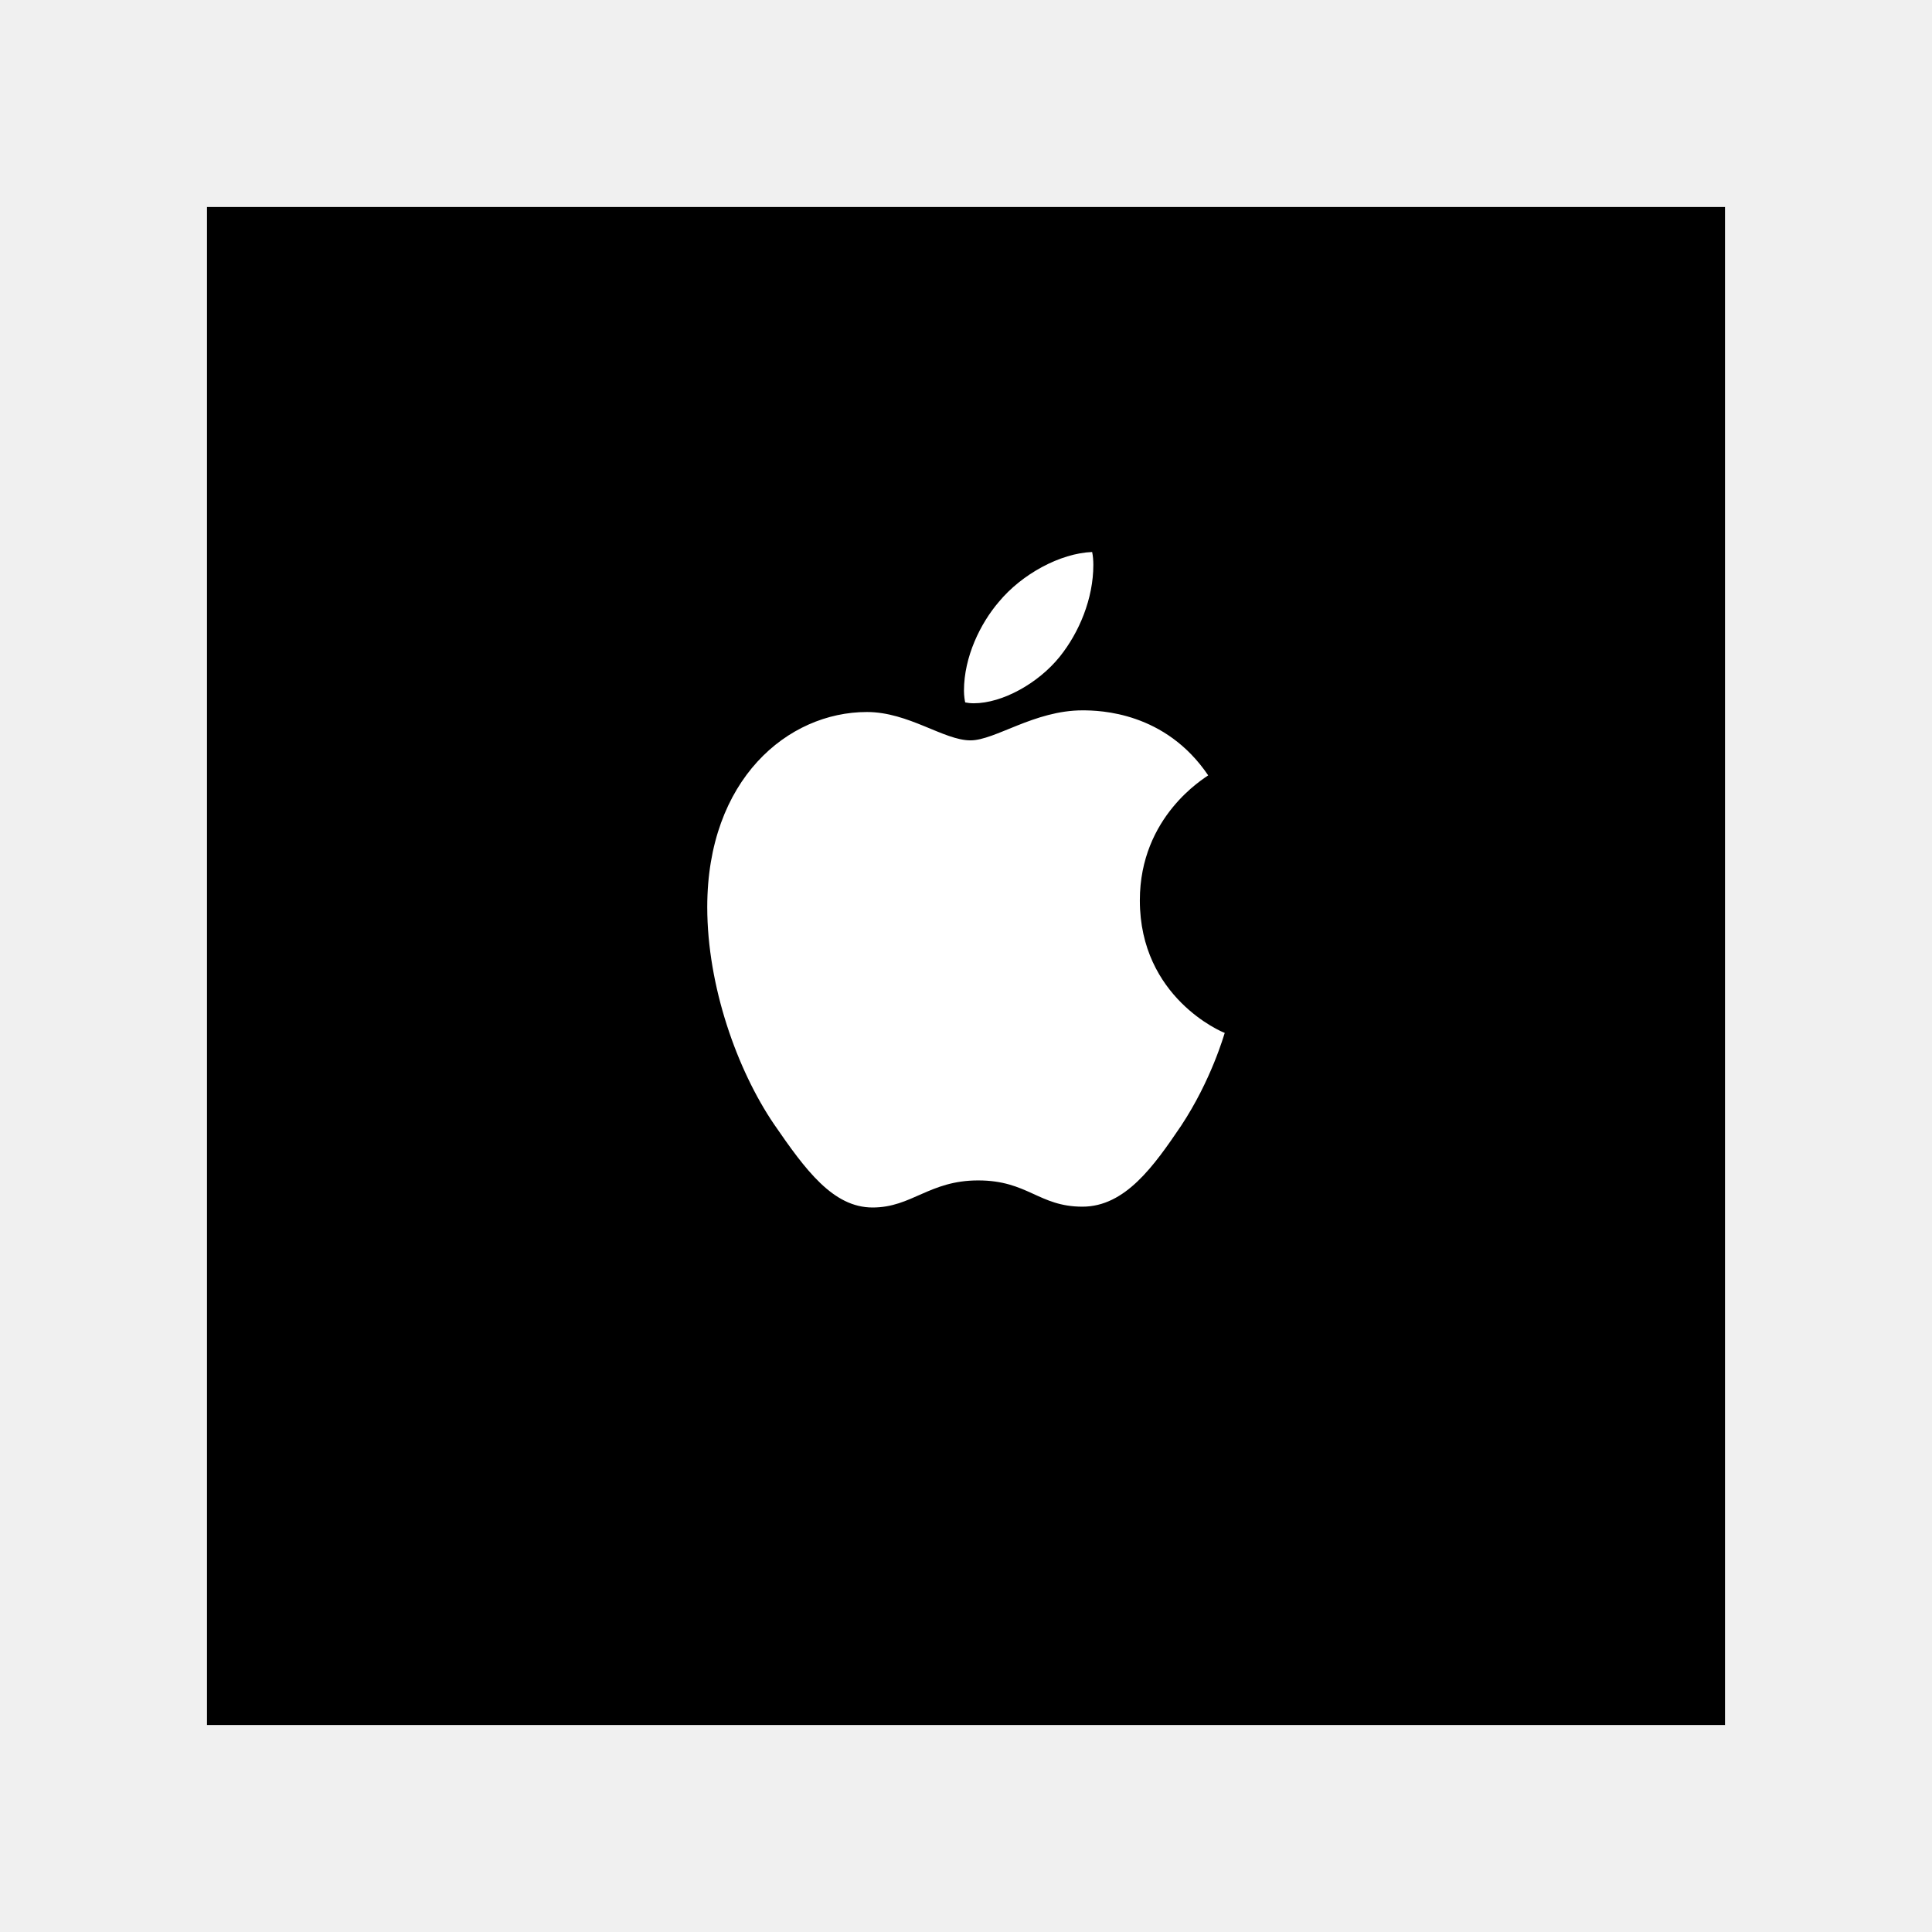
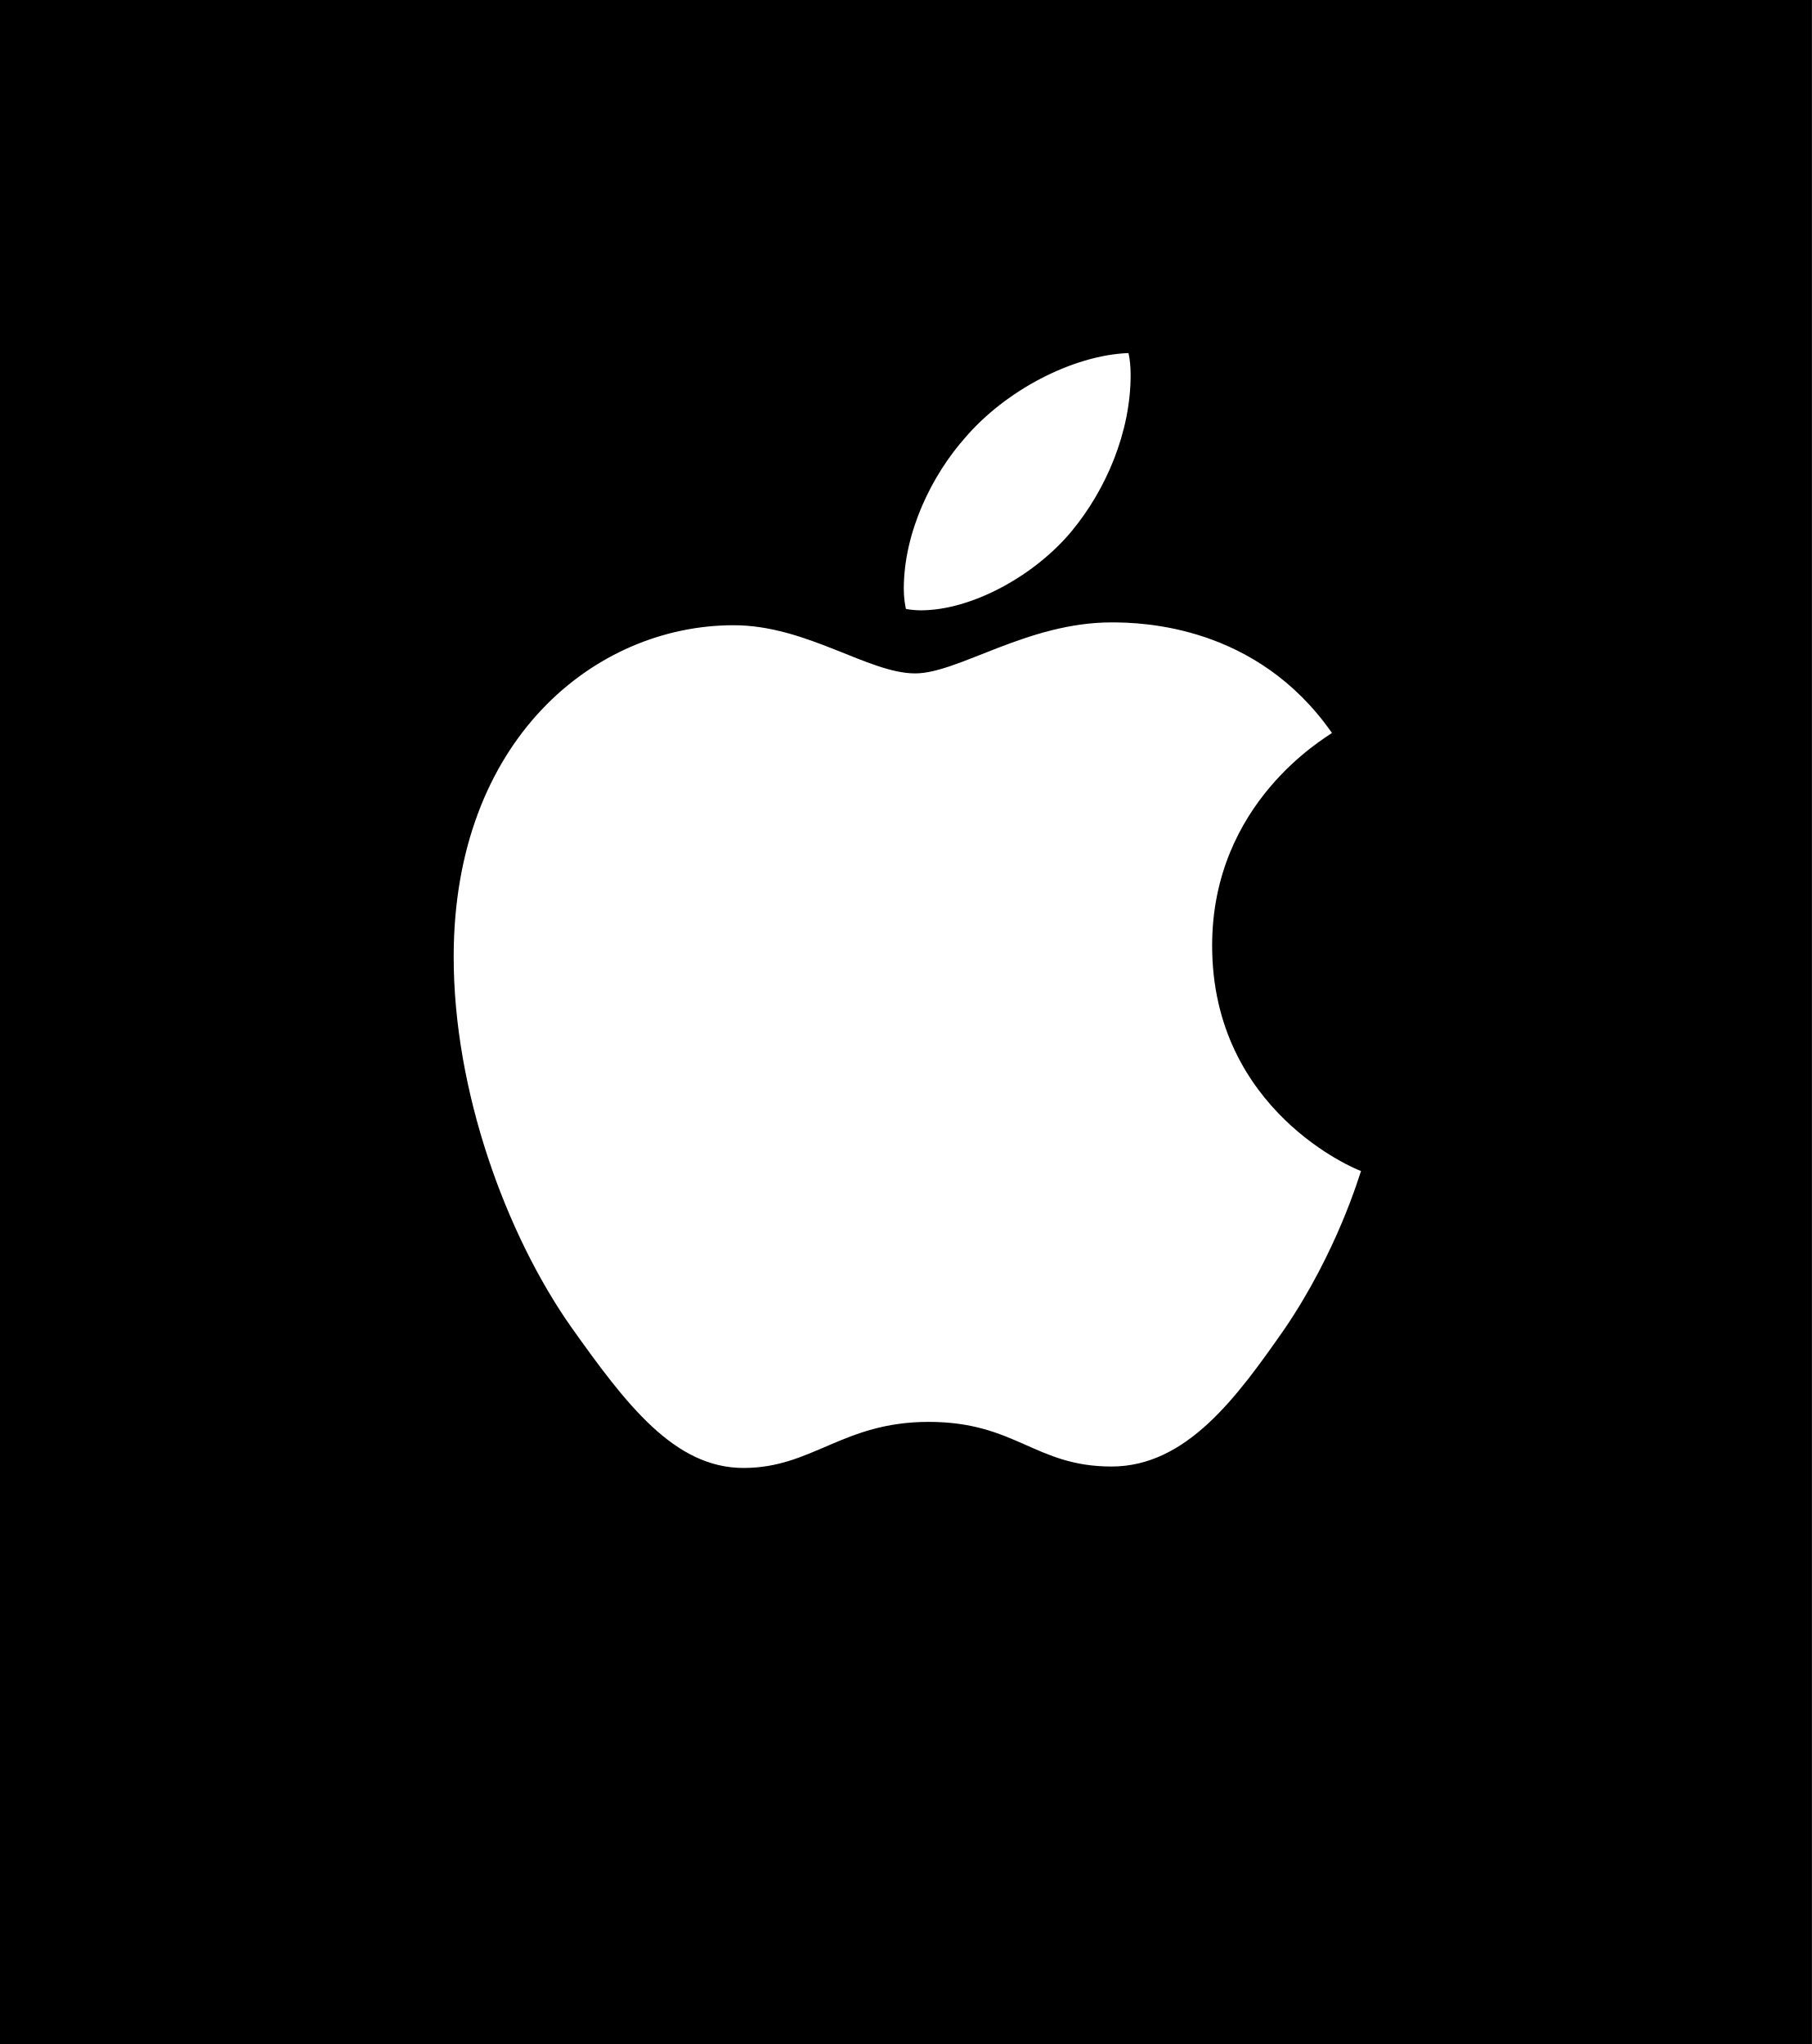
- <svg xmlns="http://www.w3.org/2000/svg" width="56px" height="56px" viewBox="0 0 56 56" version="1.1">
-   <g id="White-Logo-Square-" stroke="none" stroke-width="1" fill="none" fill-rule="evenodd">
-     <rect id="Rectangle" fill="#000000" x="6" y="6" width="44" height="44" />
-     <path d="M28.223,20.385 C29.055,20.385 30.098,19.805 30.719,19.032 C31.281,18.331 31.691,17.353 31.691,16.374 C31.691,16.242 31.68,16.109 31.656,16 C30.73,16.036 29.617,16.64 28.949,17.449 C28.422,18.065 27.941,19.032 27.941,20.022 C27.941,20.167 27.965,20.312 27.977,20.36 C28.035,20.373 28.129,20.385 28.223,20.385 Z M25.293,35 C26.43,35 26.934,34.215 28.352,34.215 C29.793,34.215 30.109,34.976 31.375,34.976 C32.617,34.976 33.449,33.792 34.234,32.633 C35.113,31.304 35.477,29.999 35.5,29.939 C35.418,29.915 33.039,28.912 33.039,26.098 C33.039,23.658 34.914,22.559 35.02,22.474 C33.777,20.638 31.891,20.59 31.375,20.59 C29.98,20.59 28.844,21.46 28.129,21.46 C27.355,21.46 26.336,20.638 25.129,20.638 C22.832,20.638 20.5,22.595 20.5,26.291 C20.5,28.586 21.367,31.014 22.434,32.584 C23.348,33.913 24.145,35 25.293,35 Z" id="" fill="#FFFFFF" fill-rule="nonzero" />
+ <svg xmlns="http://www.w3.org/2000/svg" width="39px" height="44px" viewBox="0 0 39 44" version="1.1">
+   <g id="Left-White-Logo-Large" stroke="none" stroke-width="1" fill="none" fill-rule="evenodd">
+     <rect id="Rectangle" fill="#000000" x="0" y="0" width="39" height="44" />
+     <path d="M19.82,13.138 C20.903,13.138 22.261,12.406 23.07,11.43 C23.802,10.545 24.336,9.309 24.336,8.073 C24.336,7.905 24.321,7.737 24.29,7.6 C23.085,7.646 21.635,8.409 20.766,9.431 C20.079,10.209 19.453,11.43 19.453,12.681 C19.453,12.864 19.484,13.047 19.499,13.108 C19.576,13.123 19.698,13.138 19.82,13.138 Z M16.005,31.6 C17.485,31.6 18.141,30.608 19.988,30.608 C21.864,30.608 22.276,31.569 23.924,31.569 C25.541,31.569 26.625,30.074 27.647,28.61 C28.791,26.931 29.264,25.283 29.295,25.207 C29.188,25.177 26.09,23.91 26.09,20.355 C26.09,17.273 28.532,15.885 28.669,15.778 C27.052,13.459 24.595,13.398 23.924,13.398 C22.108,13.398 20.628,14.496 19.698,14.496 C18.691,14.496 17.363,13.459 15.792,13.459 C12.801,13.459 9.765,15.931 9.765,20.599 C9.765,23.498 10.894,26.565 12.282,28.549 C13.473,30.227 14.51,31.6 16.005,31.6 Z" id="" fill="#FFFFFF" fill-rule="nonzero" />
  </g>
</svg>
